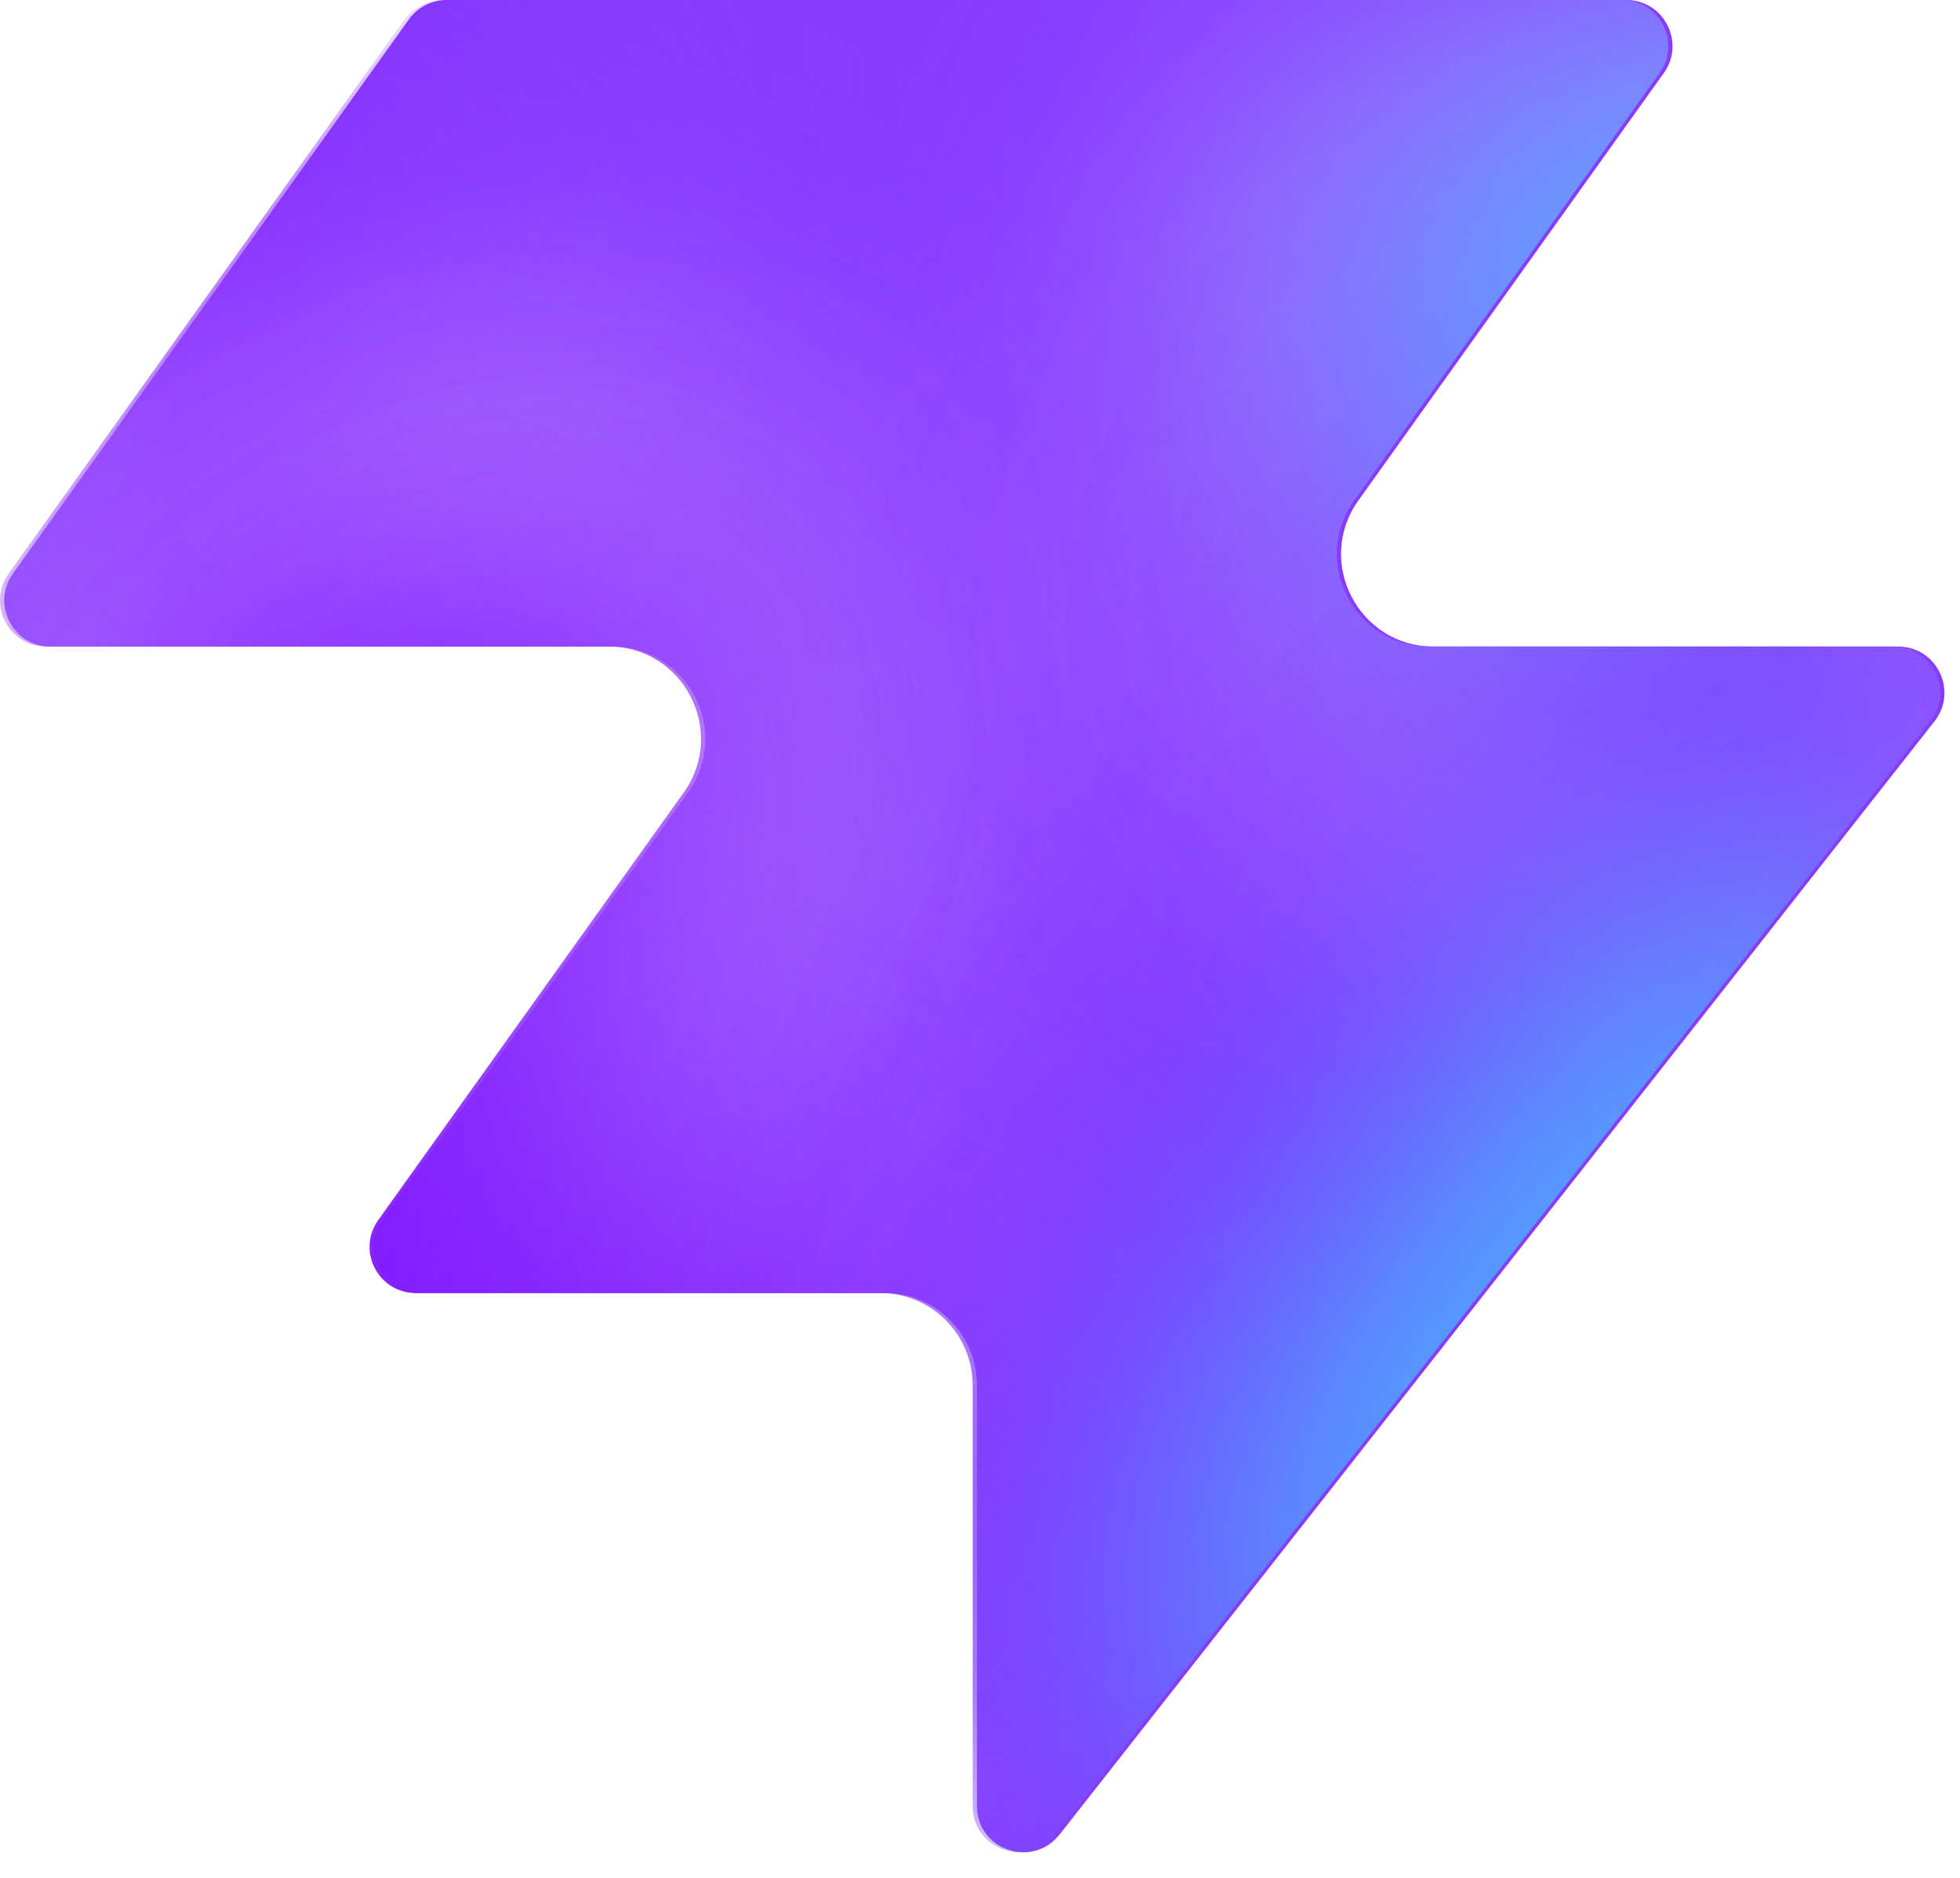
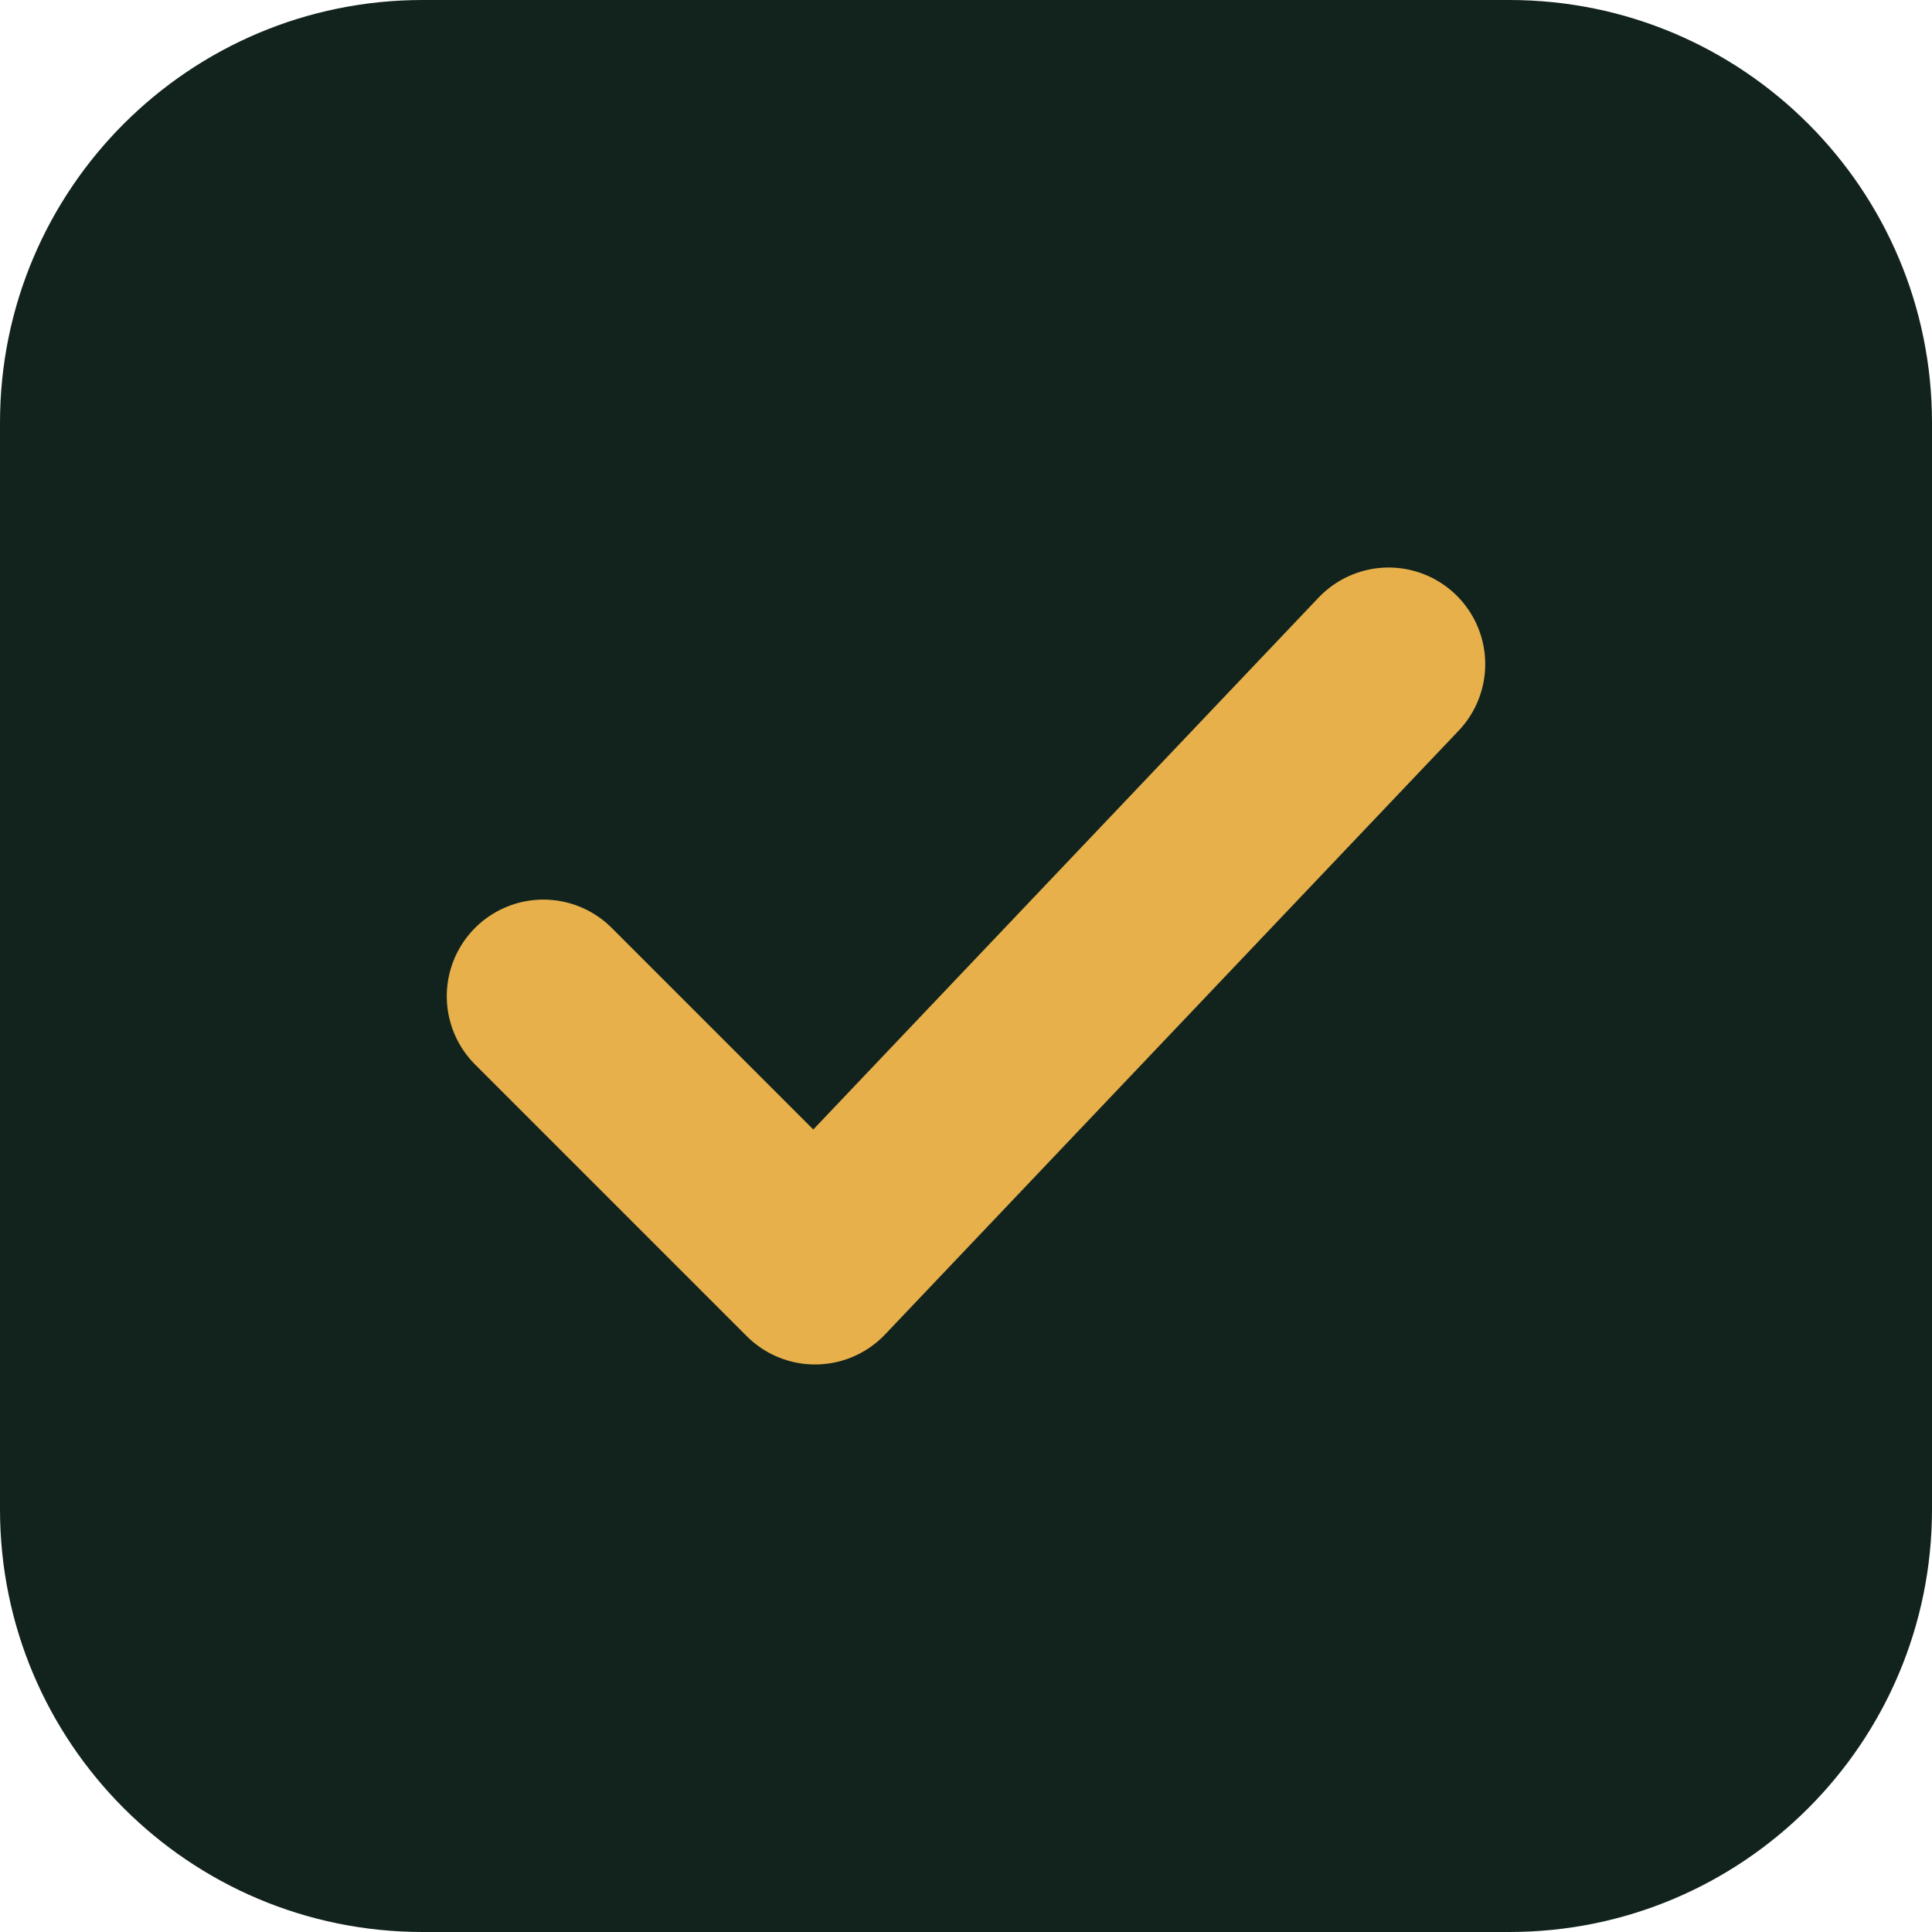
- <svg xmlns="http://www.w3.org/2000/svg" width="48" height="46" fill="none" viewBox="0 0 48 46">
-   <path fill="#863bff" d="M25.946 44.938c-.664.845-2.021.375-2.021-.698V33.937a2.26 2.26 0 0 0-2.262-2.262H10.287c-.92 0-1.456-1.04-.92-1.788l7.48-10.471c1.07-1.497 0-3.578-1.842-3.578H1.237c-.92 0-1.456-1.04-.92-1.788L10.013.474c.214-.297.556-.474.92-.474h28.894c.92 0 1.456 1.04.92 1.788l-7.48 10.471c-1.07 1.498 0 3.579 1.842 3.579h11.377c.943 0 1.473 1.088.89 1.83L25.947 44.94z" style="fill:#863bff;fill:color(display-p3 .525 .23 1);fill-opacity:1" />
-   <mask id="a" width="48" height="46" x="0" y="0" maskUnits="userSpaceOnUse" style="mask-type:alpha">
-     <path fill="#000" d="M25.842 44.938c-.664.844-2.021.375-2.021-.698V33.937a2.26 2.26 0 0 0-2.262-2.262H10.183c-.92 0-1.456-1.04-.92-1.788l7.48-10.471c1.07-1.498 0-3.579-1.842-3.579H1.133c-.92 0-1.456-1.04-.92-1.787L9.91.473c.214-.297.556-.474.92-.474h28.894c.92 0 1.456 1.04.92 1.788l-7.48 10.471c-1.07 1.498 0 3.578 1.842 3.578h11.377c.943 0 1.473 1.088.89 1.832L25.843 44.94z" style="fill:#000;fill-opacity:1" />
-   </mask>
-   <g mask="url(#a)">
-     <g filter="url(#b)">
-       <ellipse cx="5.508" cy="14.704" fill="#ede6ff" rx="5.508" ry="14.704" style="fill:#ede6ff;fill:color(display-p3 .927 .903 1);fill-opacity:1" transform="matrix(.00324 1 1 -.00324 -4.47 31.516)" />
-     </g>
-     <g filter="url(#c)">
-       <ellipse cx="10.399" cy="29.851" fill="#ede6ff" rx="10.399" ry="29.851" style="fill:#ede6ff;fill:color(display-p3 .927 .903 1);fill-opacity:1" transform="matrix(.00324 1 1 -.00324 -39.328 7.883)" />
-     </g>
-     <g filter="url(#d)">
-       <ellipse cx="5.508" cy="30.487" fill="#7e14ff" rx="5.508" ry="30.487" style="fill:#7e14ff;fill:color(display-p3 .492 .077 1);fill-opacity:1" transform="rotate(89.814 -25.913 -14.639)scale(1 -1)" />
-     </g>
-     <g filter="url(#e)">
-       <ellipse cx="5.508" cy="30.599" fill="#7e14ff" rx="5.508" ry="30.599" style="fill:#7e14ff;fill:color(display-p3 .492 .077 1);fill-opacity:1" transform="rotate(89.814 -32.644 -3.334)scale(1 -1)" />
-     </g>
-     <g filter="url(#f)">
-       <ellipse cx="5.508" cy="30.599" fill="#7e14ff" rx="5.508" ry="30.599" style="fill:#7e14ff;fill:color(display-p3 .492 .077 1);fill-opacity:1" transform="matrix(.00324 1 1 -.00324 -34.34 30.47)" />
-     </g>
-     <g filter="url(#g)">
-       <ellipse cx="14.072" cy="22.078" fill="#ede6ff" rx="14.072" ry="22.078" style="fill:#ede6ff;fill:color(display-p3 .927 .903 1);fill-opacity:1" transform="rotate(93.35 24.506 48.493)scale(-1 1)" />
-     </g>
-     <g filter="url(#h)">
-       <ellipse cx="3.47" cy="21.501" fill="#7e14ff" rx="3.47" ry="21.501" style="fill:#7e14ff;fill:color(display-p3 .492 .077 1);fill-opacity:1" transform="rotate(89.009 28.708 47.59)scale(-1 1)" />
-     </g>
-     <g filter="url(#i)">
-       <ellipse cx="3.47" cy="21.501" fill="#7e14ff" rx="3.47" ry="21.501" style="fill:#7e14ff;fill:color(display-p3 .492 .077 1);fill-opacity:1" transform="rotate(89.009 28.708 47.59)scale(-1 1)" />
-     </g>
-     <g filter="url(#j)">
-       <ellipse cx=".387" cy="8.972" fill="#7e14ff" rx="4.407" ry="29.108" style="fill:#7e14ff;fill:color(display-p3 .492 .077 1);fill-opacity:1" transform="rotate(39.51 .387 8.972)" />
-     </g>
-     <g filter="url(#k)">
-       <ellipse cx="47.523" cy="-6.092" fill="#7e14ff" rx="4.407" ry="29.108" style="fill:#7e14ff;fill:color(display-p3 .492 .077 1);fill-opacity:1" transform="rotate(37.892 47.523 -6.092)" />
-     </g>
-     <g filter="url(#l)">
-       <ellipse cx="41.412" cy="6.333" fill="#47bfff" rx="5.971" ry="9.665" style="fill:#47bfff;fill:color(display-p3 .28 .748 1);fill-opacity:1" transform="rotate(37.892 41.412 6.333)" />
-     </g>
-     <g filter="url(#m)">
-       <ellipse cx="-1.879" cy="38.332" fill="#7e14ff" rx="4.407" ry="29.108" style="fill:#7e14ff;fill:color(display-p3 .492 .077 1);fill-opacity:1" transform="rotate(37.892 -1.88 38.332)" />
-     </g>
-     <g filter="url(#n)">
-       <ellipse cx="-1.879" cy="38.332" fill="#7e14ff" rx="4.407" ry="29.108" style="fill:#7e14ff;fill:color(display-p3 .492 .077 1);fill-opacity:1" transform="rotate(37.892 -1.88 38.332)" />
-     </g>
-     <g filter="url(#o)">
-       <ellipse cx="35.651" cy="29.907" fill="#7e14ff" rx="4.407" ry="29.108" style="fill:#7e14ff;fill:color(display-p3 .492 .077 1);fill-opacity:1" transform="rotate(37.892 35.651 29.907)" />
-     </g>
-     <g filter="url(#p)">
-       <ellipse cx="38.418" cy="32.4" fill="#47bfff" rx="5.971" ry="15.297" style="fill:#47bfff;fill:color(display-p3 .28 .748 1);fill-opacity:1" transform="rotate(37.892 38.418 32.4)" />
-     </g>
-   </g>
-   <defs>
-     <filter id="b" width="60.045" height="41.654" x="-19.77" y="16.149" color-interpolation-filters="sRGB" filterUnits="userSpaceOnUse">
-       <feFlood flood-opacity="0" result="BackgroundImageFix" />
-       <feBlend in="SourceGraphic" in2="BackgroundImageFix" result="shape" />
-       <feGaussianBlur result="effect1_foregroundBlur_2002_17158" stdDeviation="7.659" />
-     </filter>
-     <filter id="c" width="90.34" height="51.437" x="-54.613" y="-7.533" color-interpolation-filters="sRGB" filterUnits="userSpaceOnUse">
-       <feFlood flood-opacity="0" result="BackgroundImageFix" />
-       <feBlend in="SourceGraphic" in2="BackgroundImageFix" result="shape" />
-       <feGaussianBlur result="effect1_foregroundBlur_2002_17158" stdDeviation="7.659" />
-     </filter>
-     <filter id="d" width="79.355" height="29.4" x="-49.64" y="2.03" color-interpolation-filters="sRGB" filterUnits="userSpaceOnUse">
-       <feFlood flood-opacity="0" result="BackgroundImageFix" />
-       <feBlend in="SourceGraphic" in2="BackgroundImageFix" result="shape" />
-       <feGaussianBlur result="effect1_foregroundBlur_2002_17158" stdDeviation="4.596" />
-     </filter>
-     <filter id="e" width="79.579" height="29.4" x="-45.045" y="20.029" color-interpolation-filters="sRGB" filterUnits="userSpaceOnUse">
-       <feFlood flood-opacity="0" result="BackgroundImageFix" />
-       <feBlend in="SourceGraphic" in2="BackgroundImageFix" result="shape" />
-       <feGaussianBlur result="effect1_foregroundBlur_2002_17158" stdDeviation="4.596" />
-     </filter>
-     <filter id="f" width="79.579" height="29.4" x="-43.513" y="21.178" color-interpolation-filters="sRGB" filterUnits="userSpaceOnUse">
-       <feFlood flood-opacity="0" result="BackgroundImageFix" />
-       <feBlend in="SourceGraphic" in2="BackgroundImageFix" result="shape" />
-       <feGaussianBlur result="effect1_foregroundBlur_2002_17158" stdDeviation="4.596" />
-     </filter>
-     <filter id="g" width="74.749" height="58.852" x="15.756" y="-17.901" color-interpolation-filters="sRGB" filterUnits="userSpaceOnUse">
-       <feFlood flood-opacity="0" result="BackgroundImageFix" />
-       <feBlend in="SourceGraphic" in2="BackgroundImageFix" result="shape" />
-       <feGaussianBlur result="effect1_foregroundBlur_2002_17158" stdDeviation="7.659" />
-     </filter>
-     <filter id="h" width="61.377" height="25.362" x="23.548" y="2.284" color-interpolation-filters="sRGB" filterUnits="userSpaceOnUse">
-       <feFlood flood-opacity="0" result="BackgroundImageFix" />
-       <feBlend in="SourceGraphic" in2="BackgroundImageFix" result="shape" />
-       <feGaussianBlur result="effect1_foregroundBlur_2002_17158" stdDeviation="4.596" />
-     </filter>
-     <filter id="i" width="61.377" height="25.362" x="23.548" y="2.284" color-interpolation-filters="sRGB" filterUnits="userSpaceOnUse">
-       <feFlood flood-opacity="0" result="BackgroundImageFix" />
-       <feBlend in="SourceGraphic" in2="BackgroundImageFix" result="shape" />
-       <feGaussianBlur result="effect1_foregroundBlur_2002_17158" stdDeviation="4.596" />
-     </filter>
-     <filter id="j" width="56.045" height="63.649" x="-27.636" y="-22.853" color-interpolation-filters="sRGB" filterUnits="userSpaceOnUse">
-       <feFlood flood-opacity="0" result="BackgroundImageFix" />
-       <feBlend in="SourceGraphic" in2="BackgroundImageFix" result="shape" />
-       <feGaussianBlur result="effect1_foregroundBlur_2002_17158" stdDeviation="4.596" />
-     </filter>
-     <filter id="k" width="54.814" height="64.646" x="20.116" y="-38.415" color-interpolation-filters="sRGB" filterUnits="userSpaceOnUse">
-       <feFlood flood-opacity="0" result="BackgroundImageFix" />
-       <feBlend in="SourceGraphic" in2="BackgroundImageFix" result="shape" />
-       <feGaussianBlur result="effect1_foregroundBlur_2002_17158" stdDeviation="4.596" />
-     </filter>
-     <filter id="l" width="33.541" height="35.313" x="24.641" y="-11.323" color-interpolation-filters="sRGB" filterUnits="userSpaceOnUse">
-       <feFlood flood-opacity="0" result="BackgroundImageFix" />
-       <feBlend in="SourceGraphic" in2="BackgroundImageFix" result="shape" />
-       <feGaussianBlur result="effect1_foregroundBlur_2002_17158" stdDeviation="4.596" />
-     </filter>
-     <filter id="m" width="54.814" height="64.646" x="-29.286" y="6.009" color-interpolation-filters="sRGB" filterUnits="userSpaceOnUse">
-       <feFlood flood-opacity="0" result="BackgroundImageFix" />
-       <feBlend in="SourceGraphic" in2="BackgroundImageFix" result="shape" />
-       <feGaussianBlur result="effect1_foregroundBlur_2002_17158" stdDeviation="4.596" />
-     </filter>
-     <filter id="n" width="54.814" height="64.646" x="-29.286" y="6.009" color-interpolation-filters="sRGB" filterUnits="userSpaceOnUse">
-       <feFlood flood-opacity="0" result="BackgroundImageFix" />
-       <feBlend in="SourceGraphic" in2="BackgroundImageFix" result="shape" />
-       <feGaussianBlur result="effect1_foregroundBlur_2002_17158" stdDeviation="4.596" />
-     </filter>
-     <filter id="o" width="54.814" height="64.646" x="8.244" y="-2.416" color-interpolation-filters="sRGB" filterUnits="userSpaceOnUse">
-       <feFlood flood-opacity="0" result="BackgroundImageFix" />
-       <feBlend in="SourceGraphic" in2="BackgroundImageFix" result="shape" />
-       <feGaussianBlur result="effect1_foregroundBlur_2002_17158" stdDeviation="4.596" />
-     </filter>
-     <filter id="p" width="39.409" height="43.623" x="18.713" y="10.588" color-interpolation-filters="sRGB" filterUnits="userSpaceOnUse">
-       <feFlood flood-opacity="0" result="BackgroundImageFix" />
-       <feBlend in="SourceGraphic" in2="BackgroundImageFix" result="shape" />
-       <feGaussianBlur result="effect1_foregroundBlur_2002_17158" stdDeviation="4.596" />
-     </filter>
-   </defs>
+ <svg xmlns="http://www.w3.org/2000/svg" viewBox="0 0 32 32">
+   <rect width="32" height="32" rx="7" fill="#12231e" />
+   <path d="M9 16.5l4.5 4.5L23 11" fill="none" stroke="#e7b04a" stroke-width="3.2" stroke-linecap="round" stroke-linejoin="round" />
</svg>
